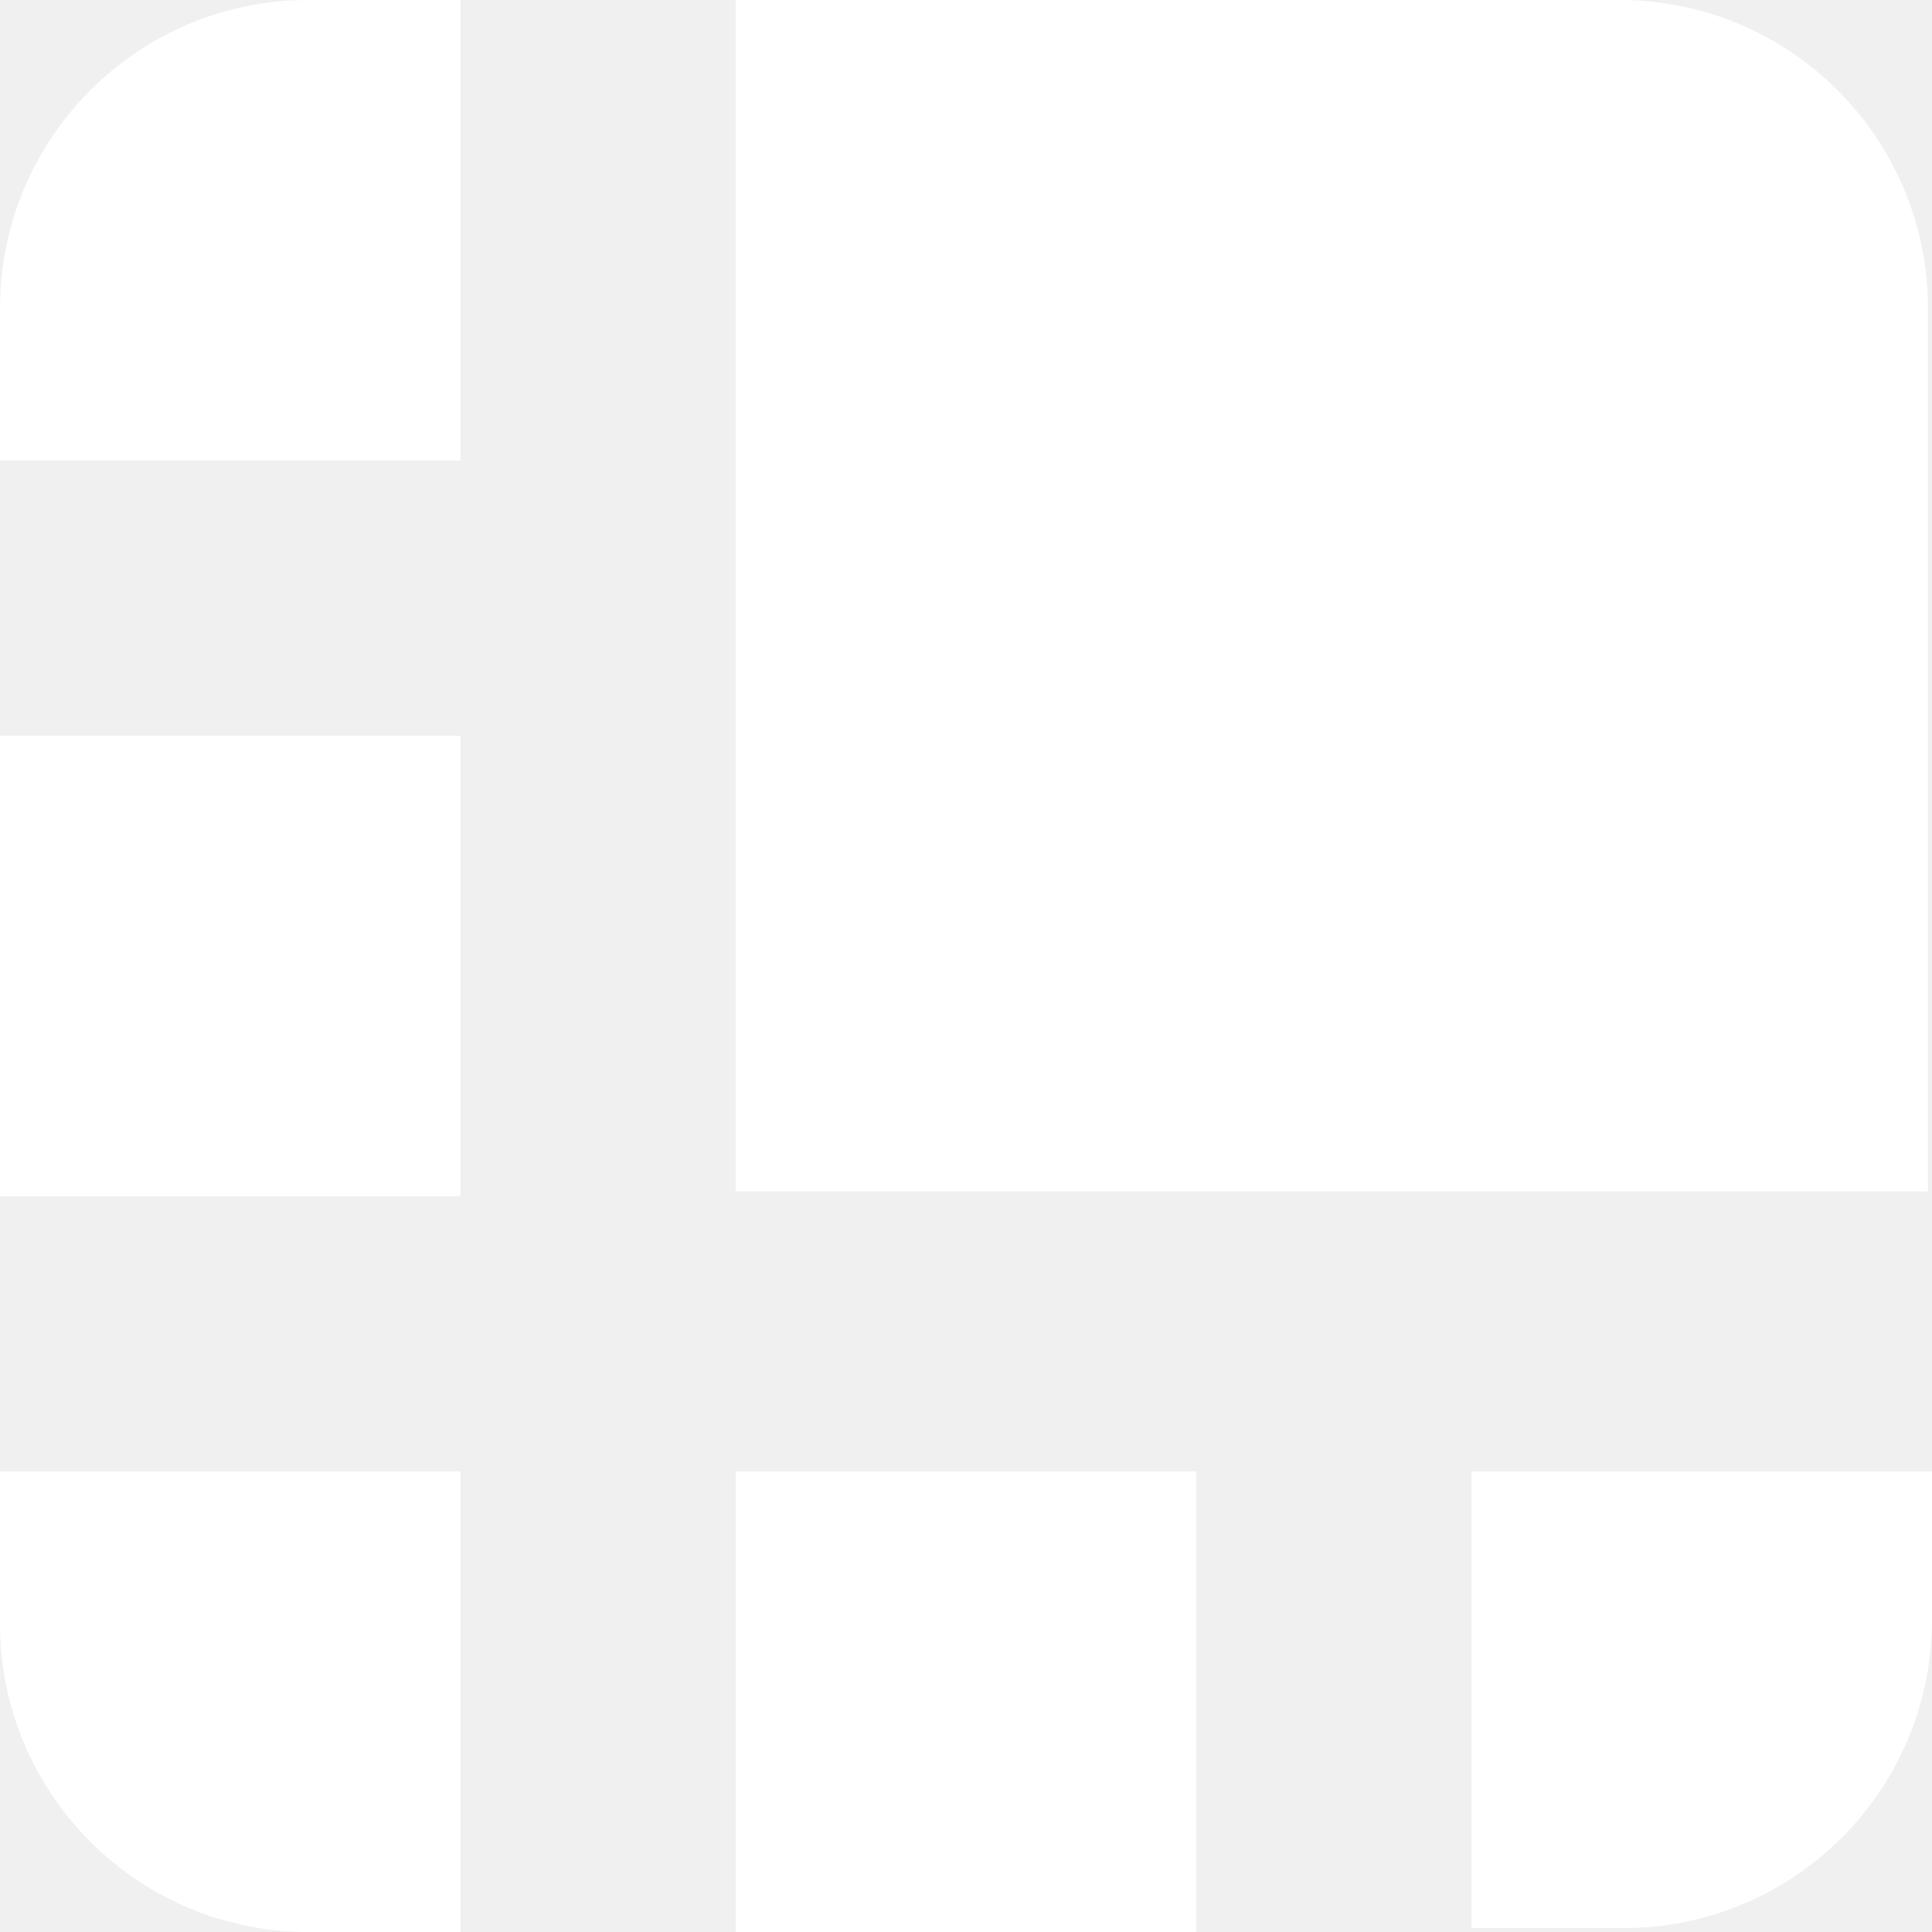
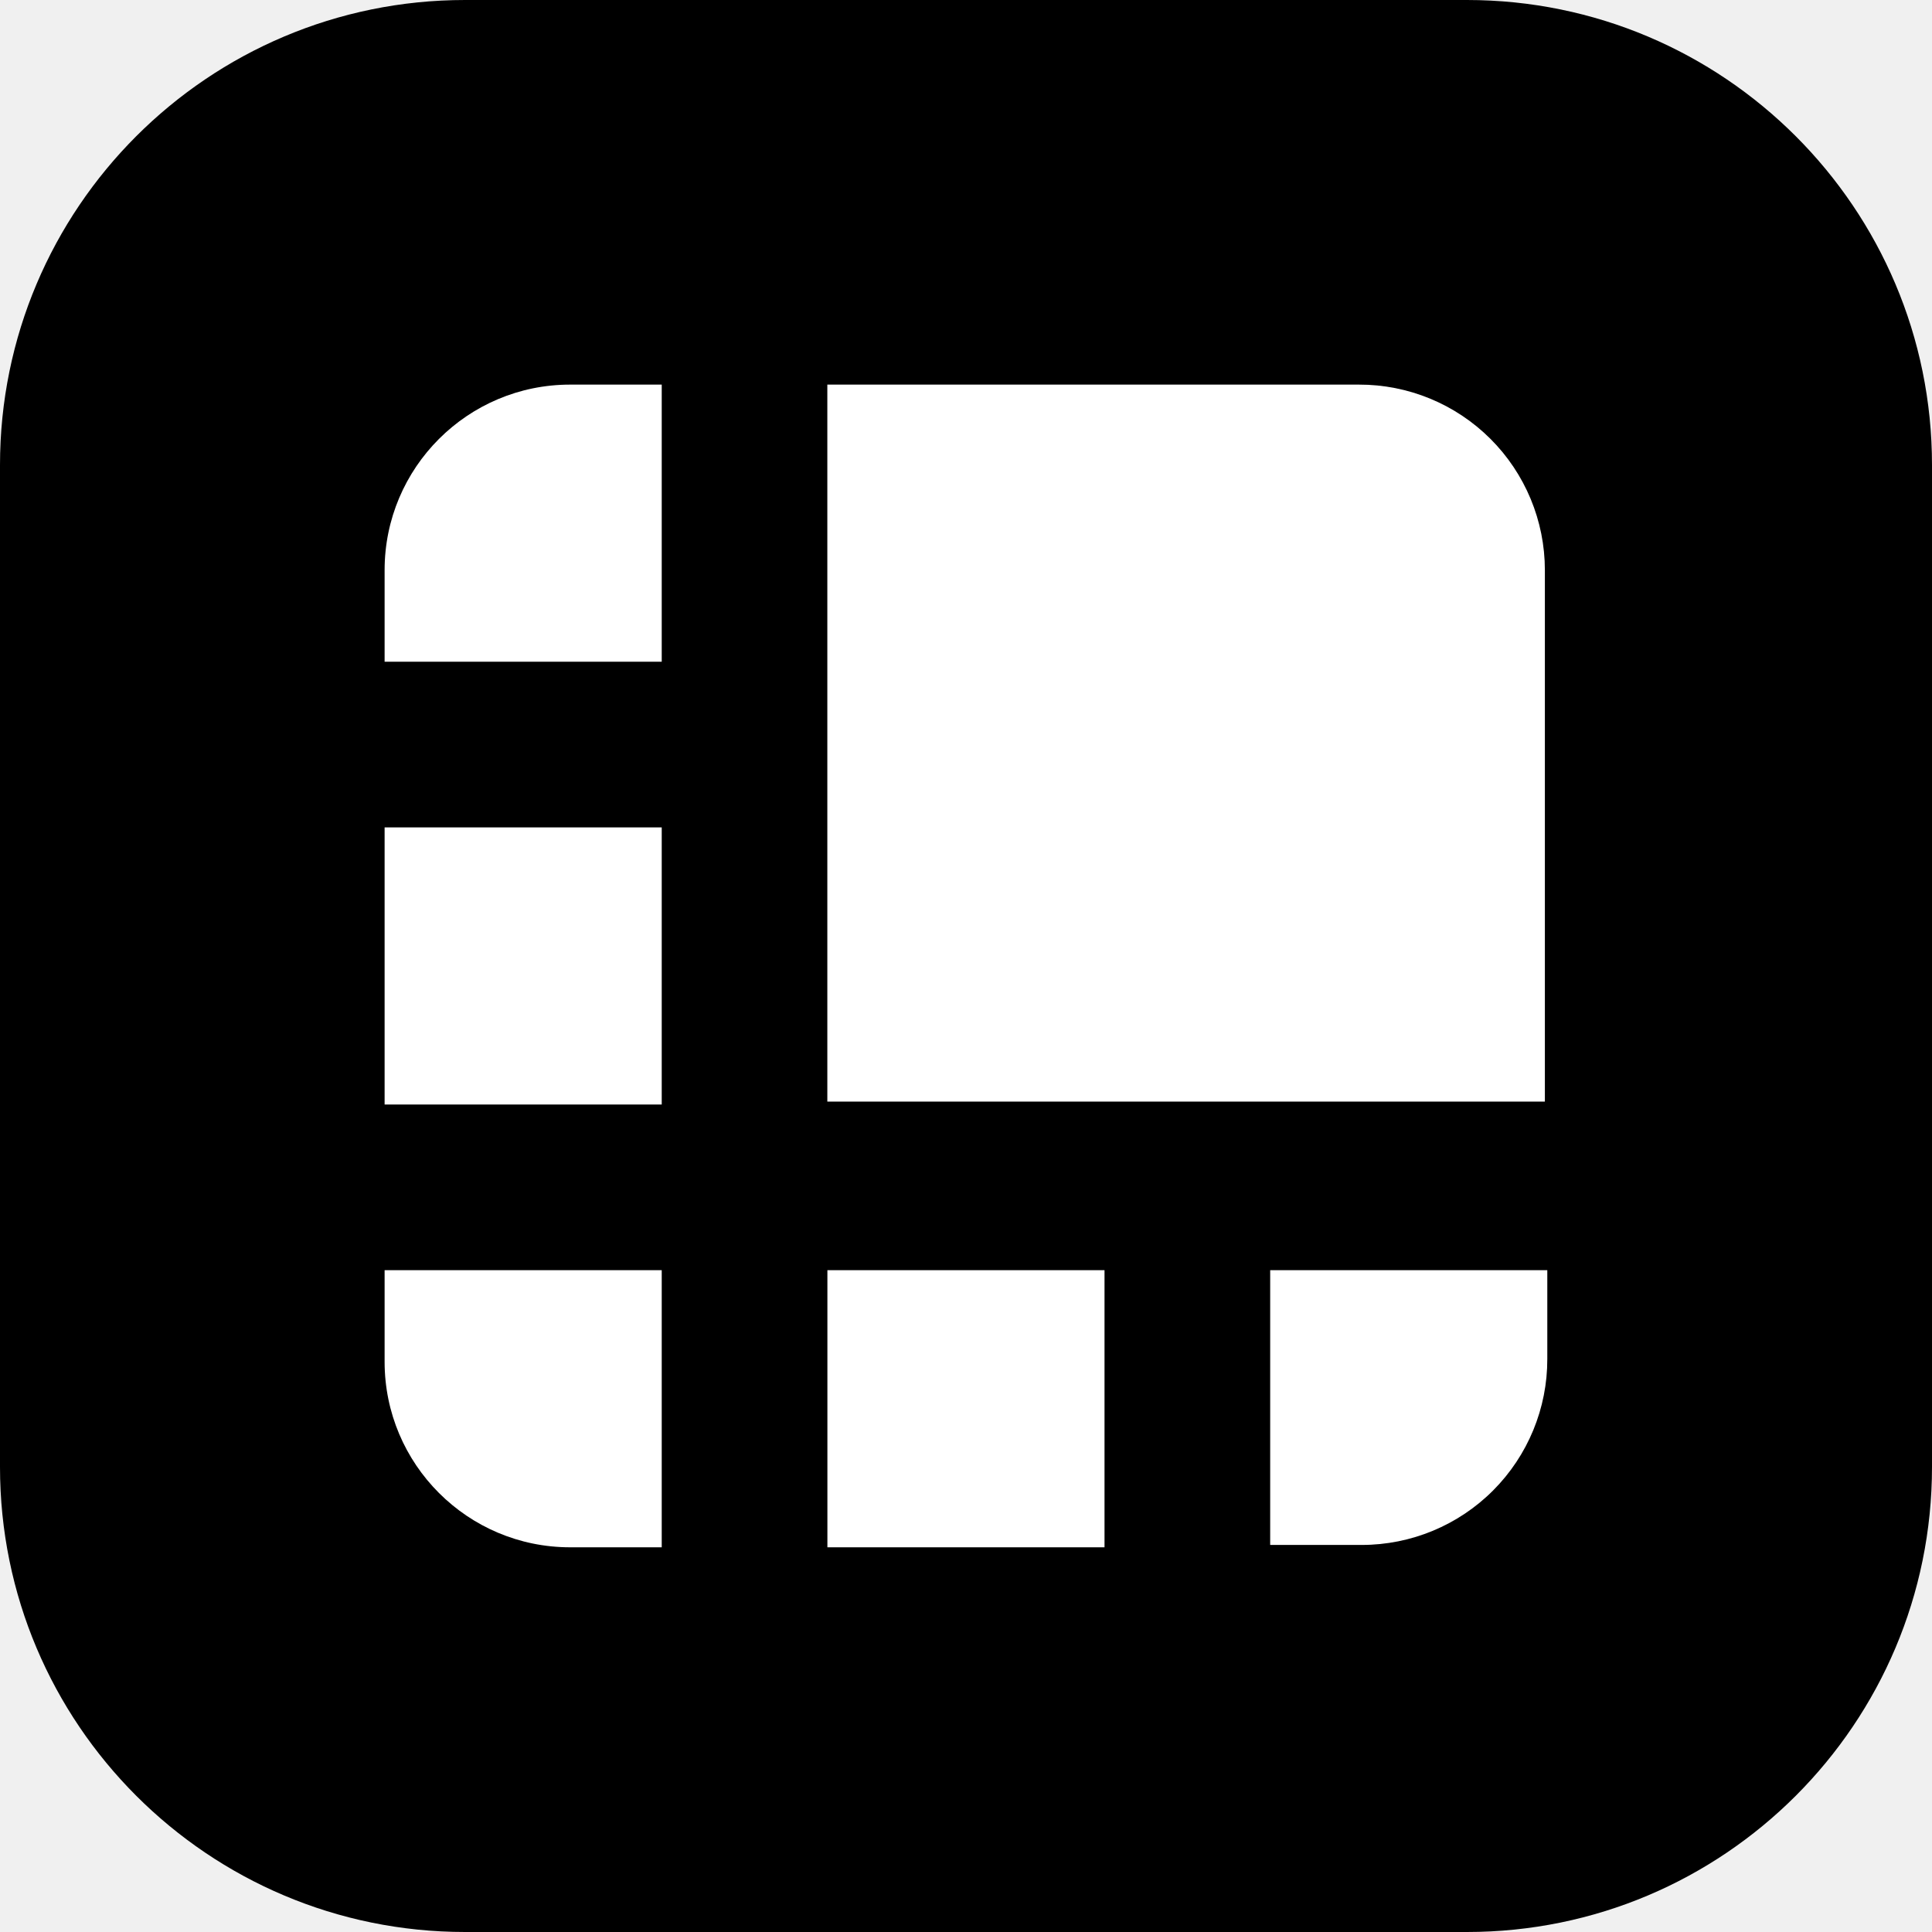
- <svg xmlns="http://www.w3.org/2000/svg" viewBox="0 0 35 35">
-   <g fill="#fff">
+ <svg xmlns="http://www.w3.org/2000/svg" viewBox="0 0 108 108">
+   <rect width="108" height="108" rx="26" fill="#000" />
+   <g fill="#fff" transform="translate(21.5 21.5) scale(1.857)">
    <path d="m23.588 0h-16v21.583h21.6v-16a5.585 5.585 0 0 0 -5.6-5.583z" transform="translate(5.739)" />
    <path d="m8.342 0h-2.757a5.585 5.585 0 0 0 -5.585 5.585v2.757h8.342z" />
    <path d="m0 7.59h8.342v8.342h-8.342z" transform="translate(0 5.739)" />
    <path d="m15.18 23.451h2.757a5.585 5.585 0 0 0 5.585-5.6v-2.671h-8.342z" transform="translate(11.478 11.478)" />
    <path d="m7.59 15.18h8.342v8.342h-8.342z" transform="translate(5.739 11.478)" />
    <path d="m0 15.18v2.757a5.585 5.585 0 0 0 5.585 5.585h2.757v-8.342z" transform="translate(0 11.478)" />
  </g>
</svg>
